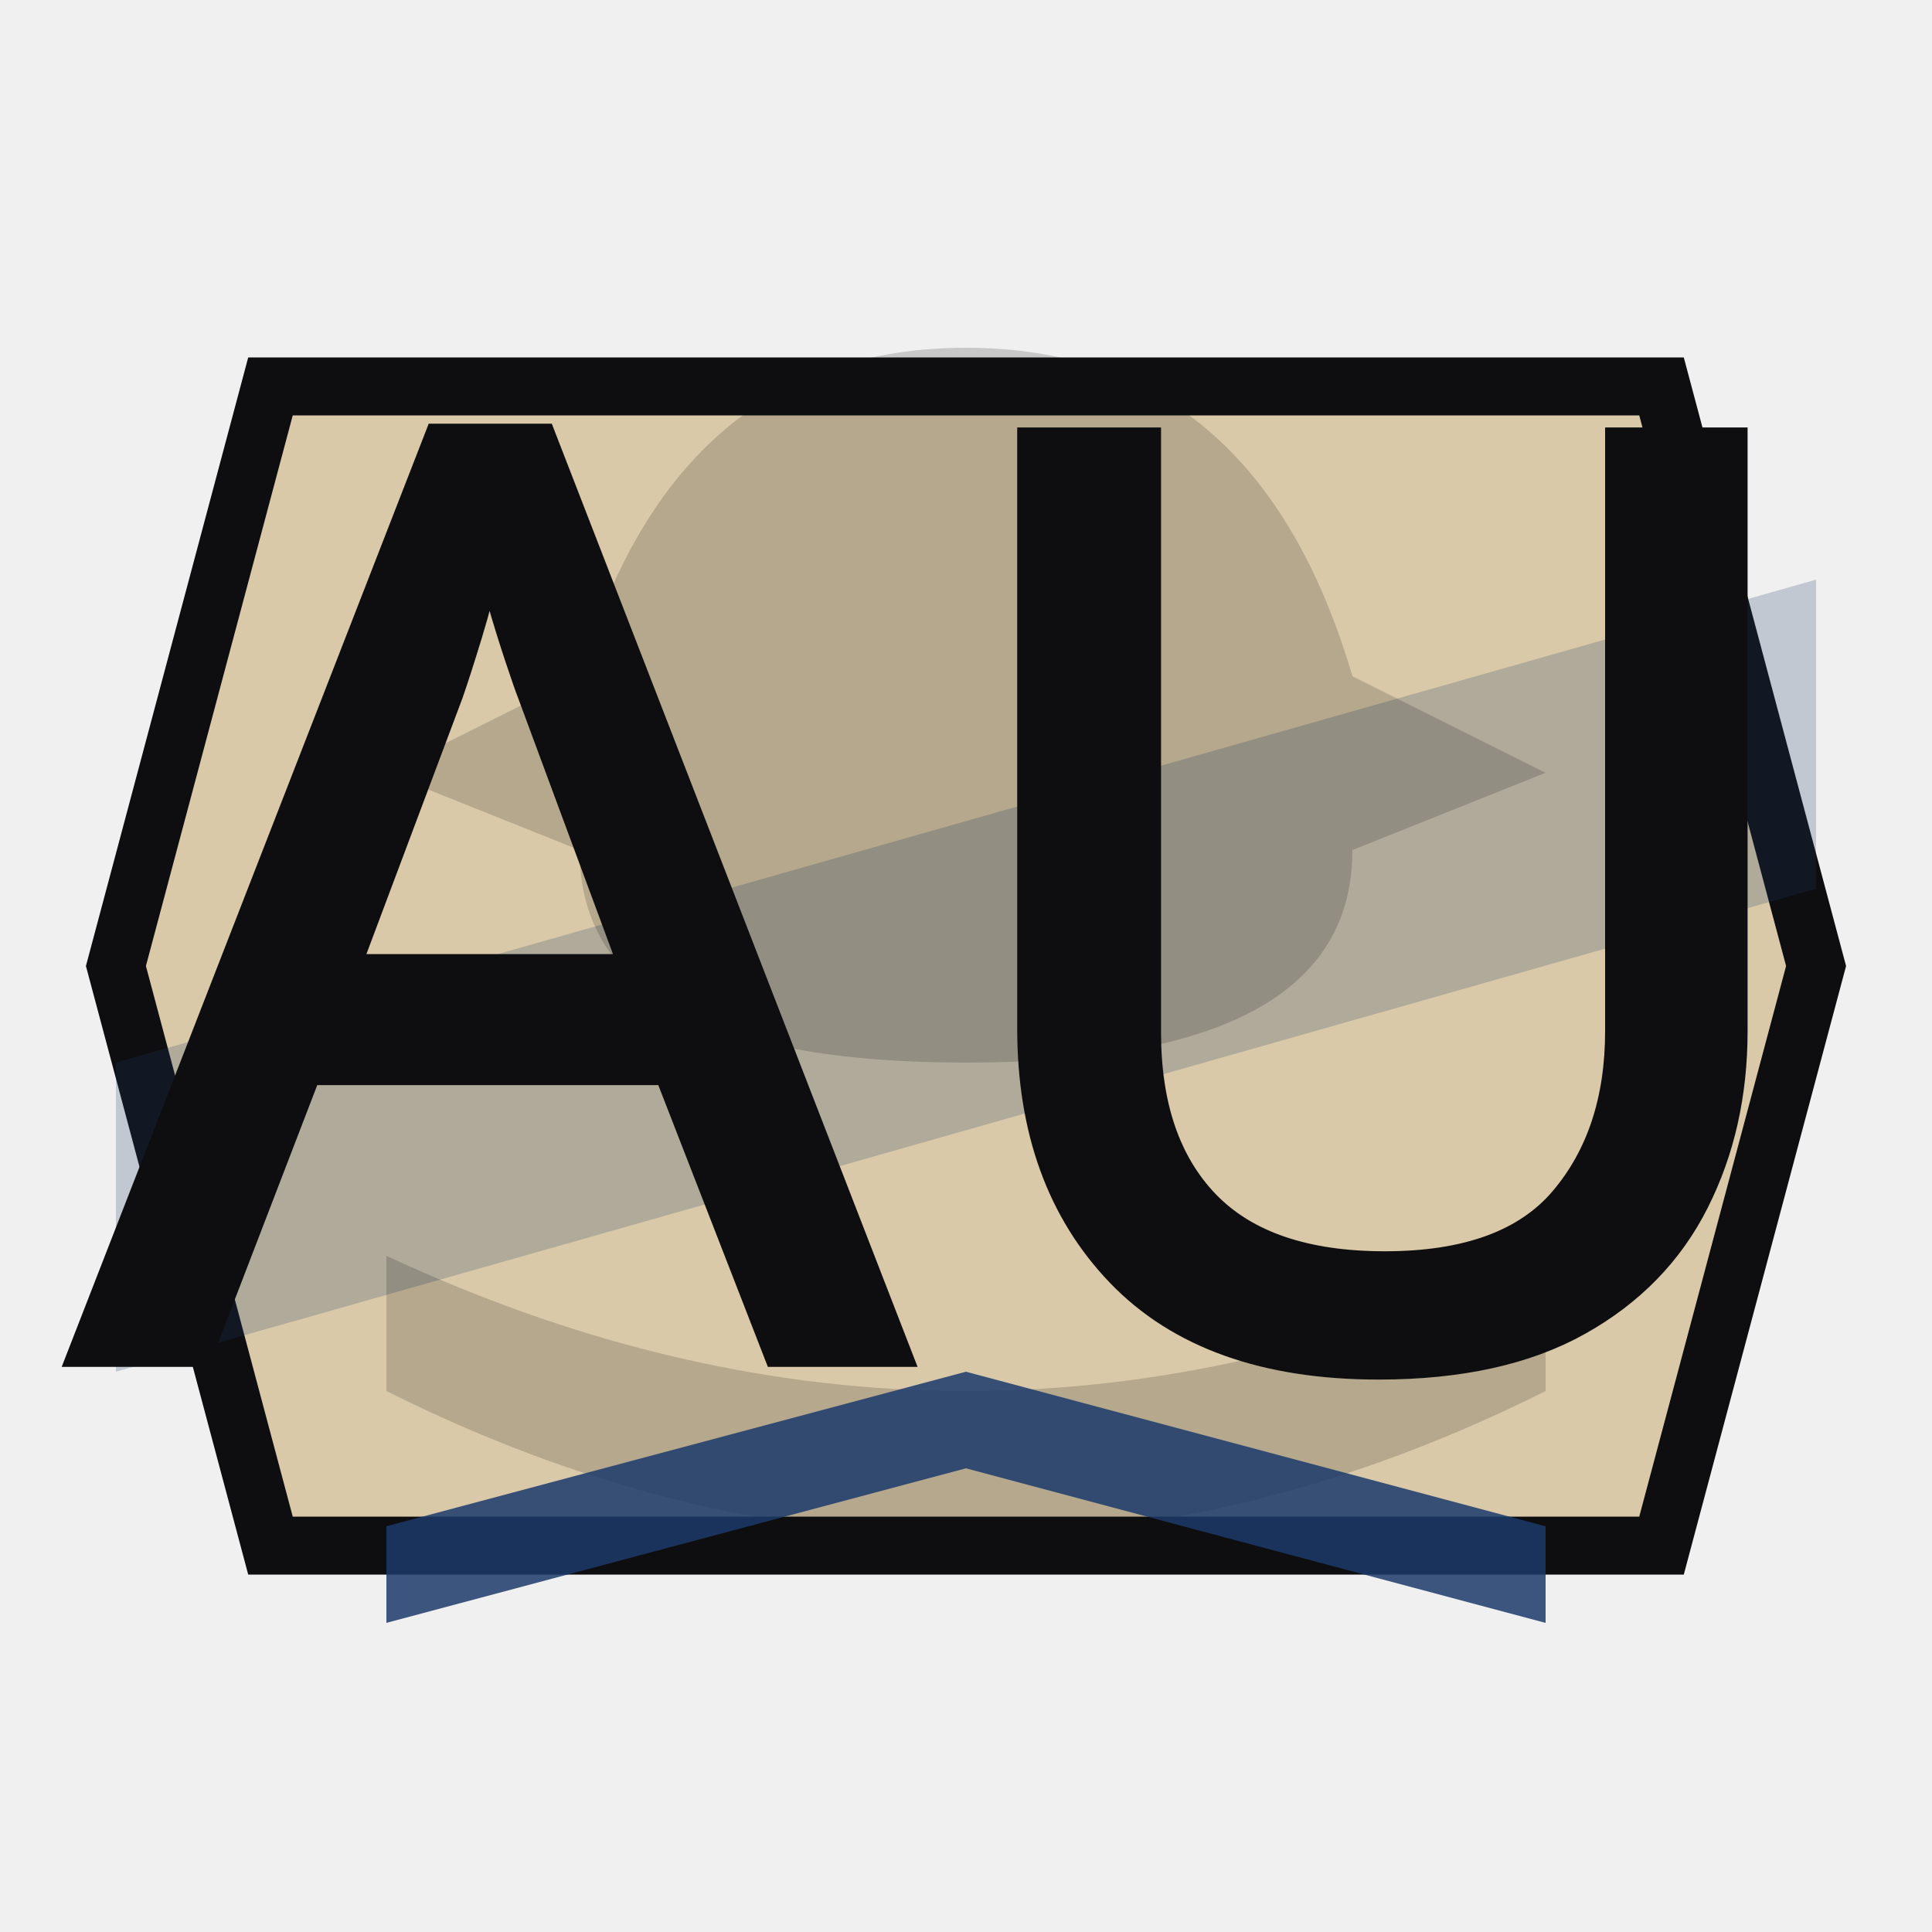
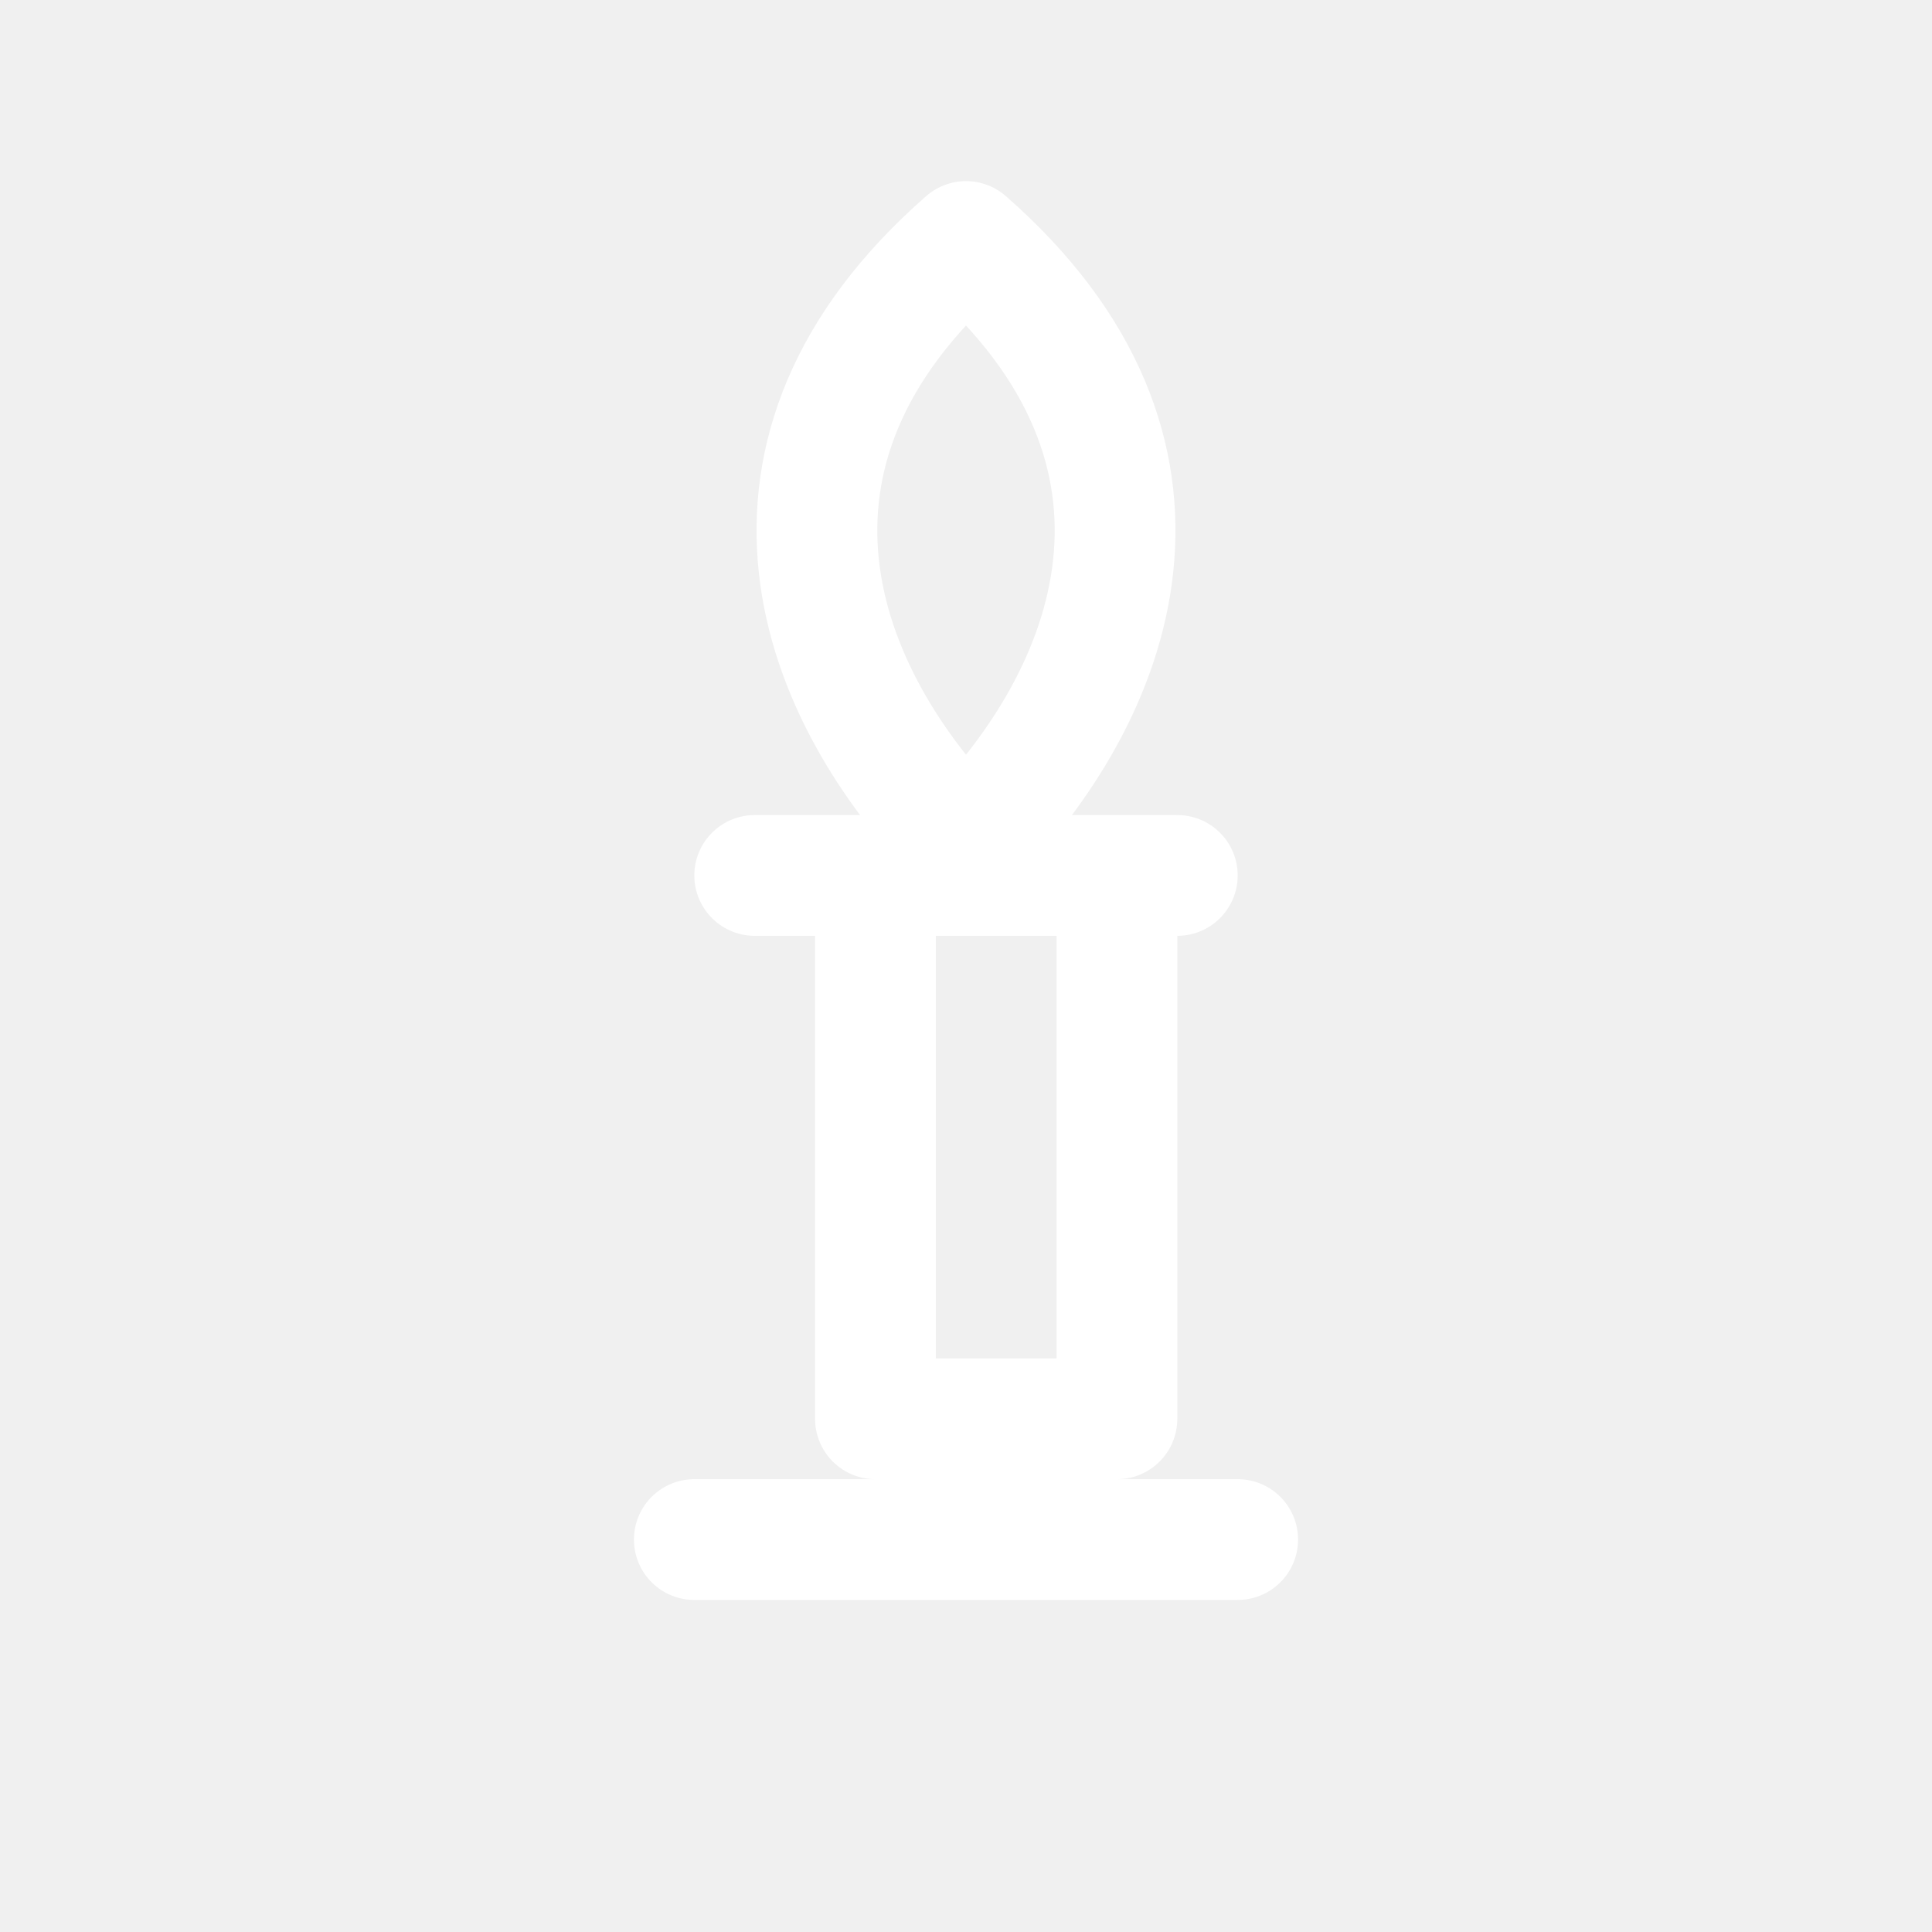
- <svg xmlns="http://www.w3.org/2000/svg" viewBox="0 0 200 200">
-   <path d="M28 40 L172 40 L188 100 L172 160 L28 160 L12 100 Z" fill="#D9C9A8" stroke="#0E0E10" stroke-width="6" />
-   <path d="M12 110 L188 60 L188 92 L12 142 Z" fill="#1B3A6B" opacity="0.22" />
-   <path d="M100 36 Q70 36 60 70 L40 80 L60 88 Q60 110 100 110 Q140 110 140 88 L160 80 L140 70 Q130 36 100 36 Z M40 130 Q100 158 160 130 L160 144 Q100 174 40 144 Z" fill="#0E0E10" opacity="0.18" />
-   <path d="M40 158 L100 142 L160 158 L160 168 L100 152 L40 168 Z" fill="#1B3A6B" opacity="0.85" />
-   <text x="100" y="140" text-anchor="middle" font-family="Anton, Impact, 'Archivo Black', sans-serif" font-weight="400" font-size="132" fill="#0E0E10" stroke="#0E0E10" stroke-width="3" paint-order="stroke fill" letter-spacing="2">AU</text>
+ <svg xmlns="http://www.w3.org/2000/svg" viewBox="0 0 64 64" fill="none" stroke="white" stroke-width="4" stroke-linecap="round" stroke-linejoin="round">
+   <path d="M32 8c-8 7-5 15 0 20 5-5 8-13 0-20z" />
+   <path d="M25 29h14M29 29v18h8V29M23 51h18" />
</svg>
